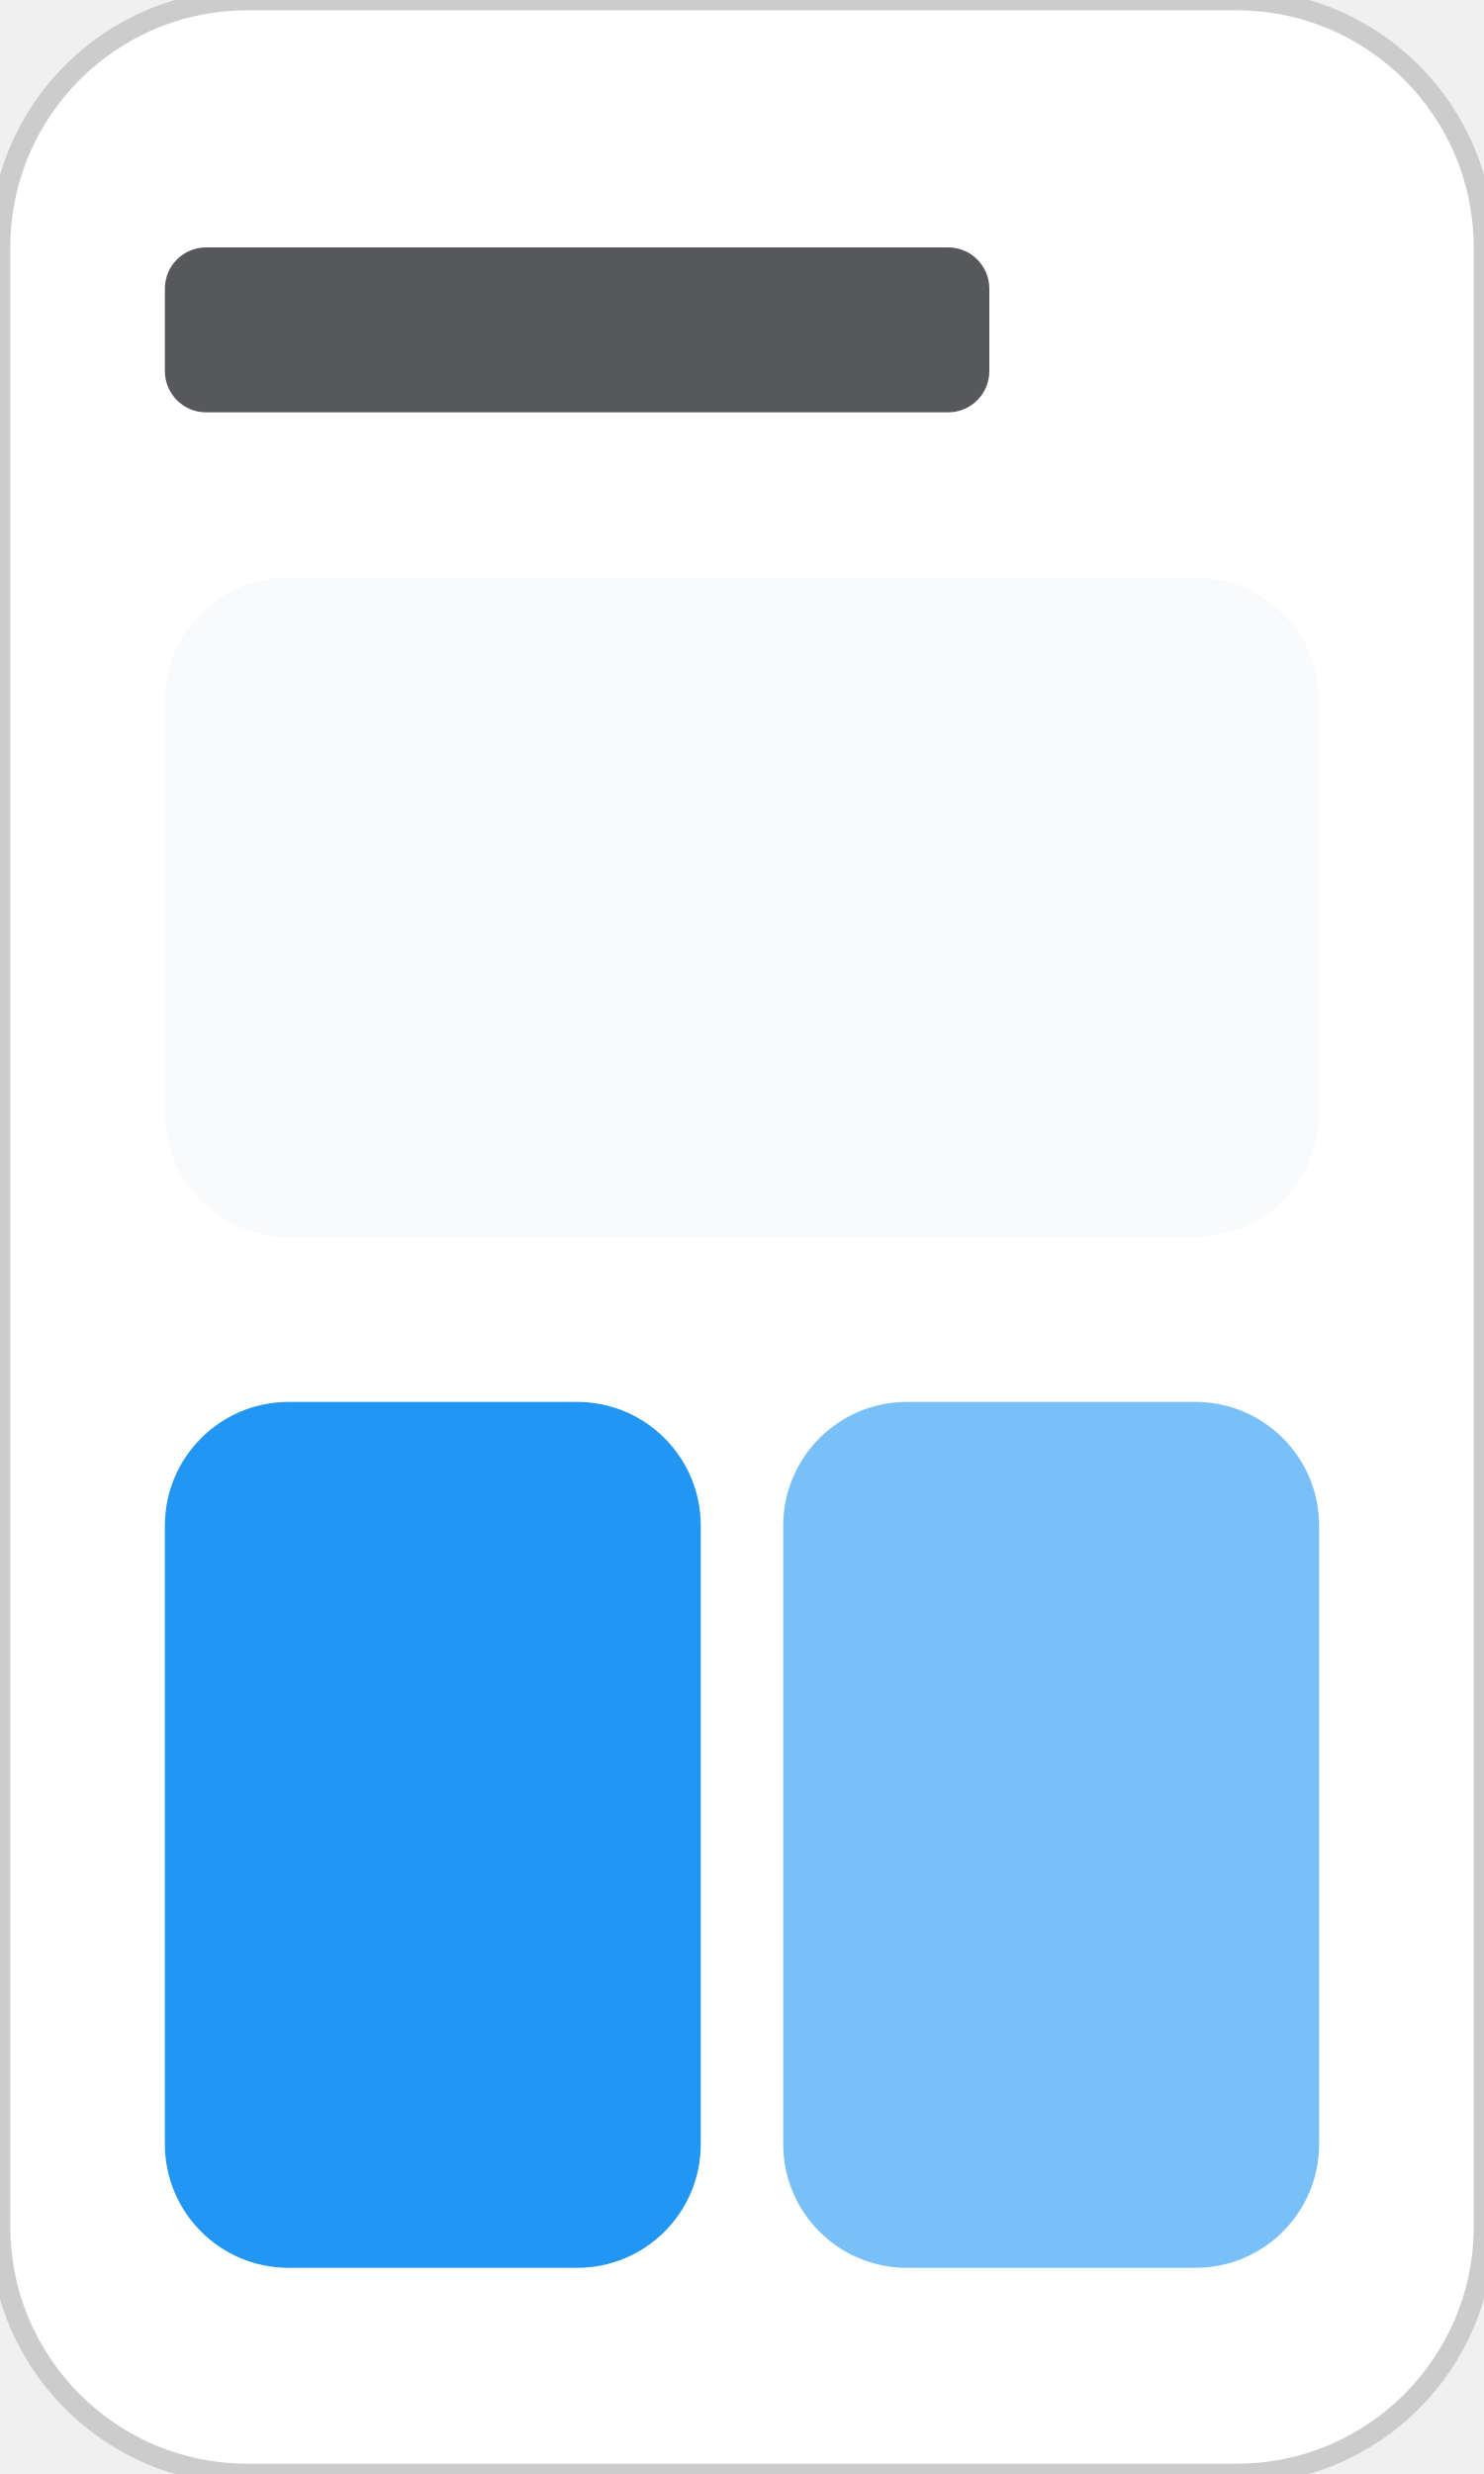
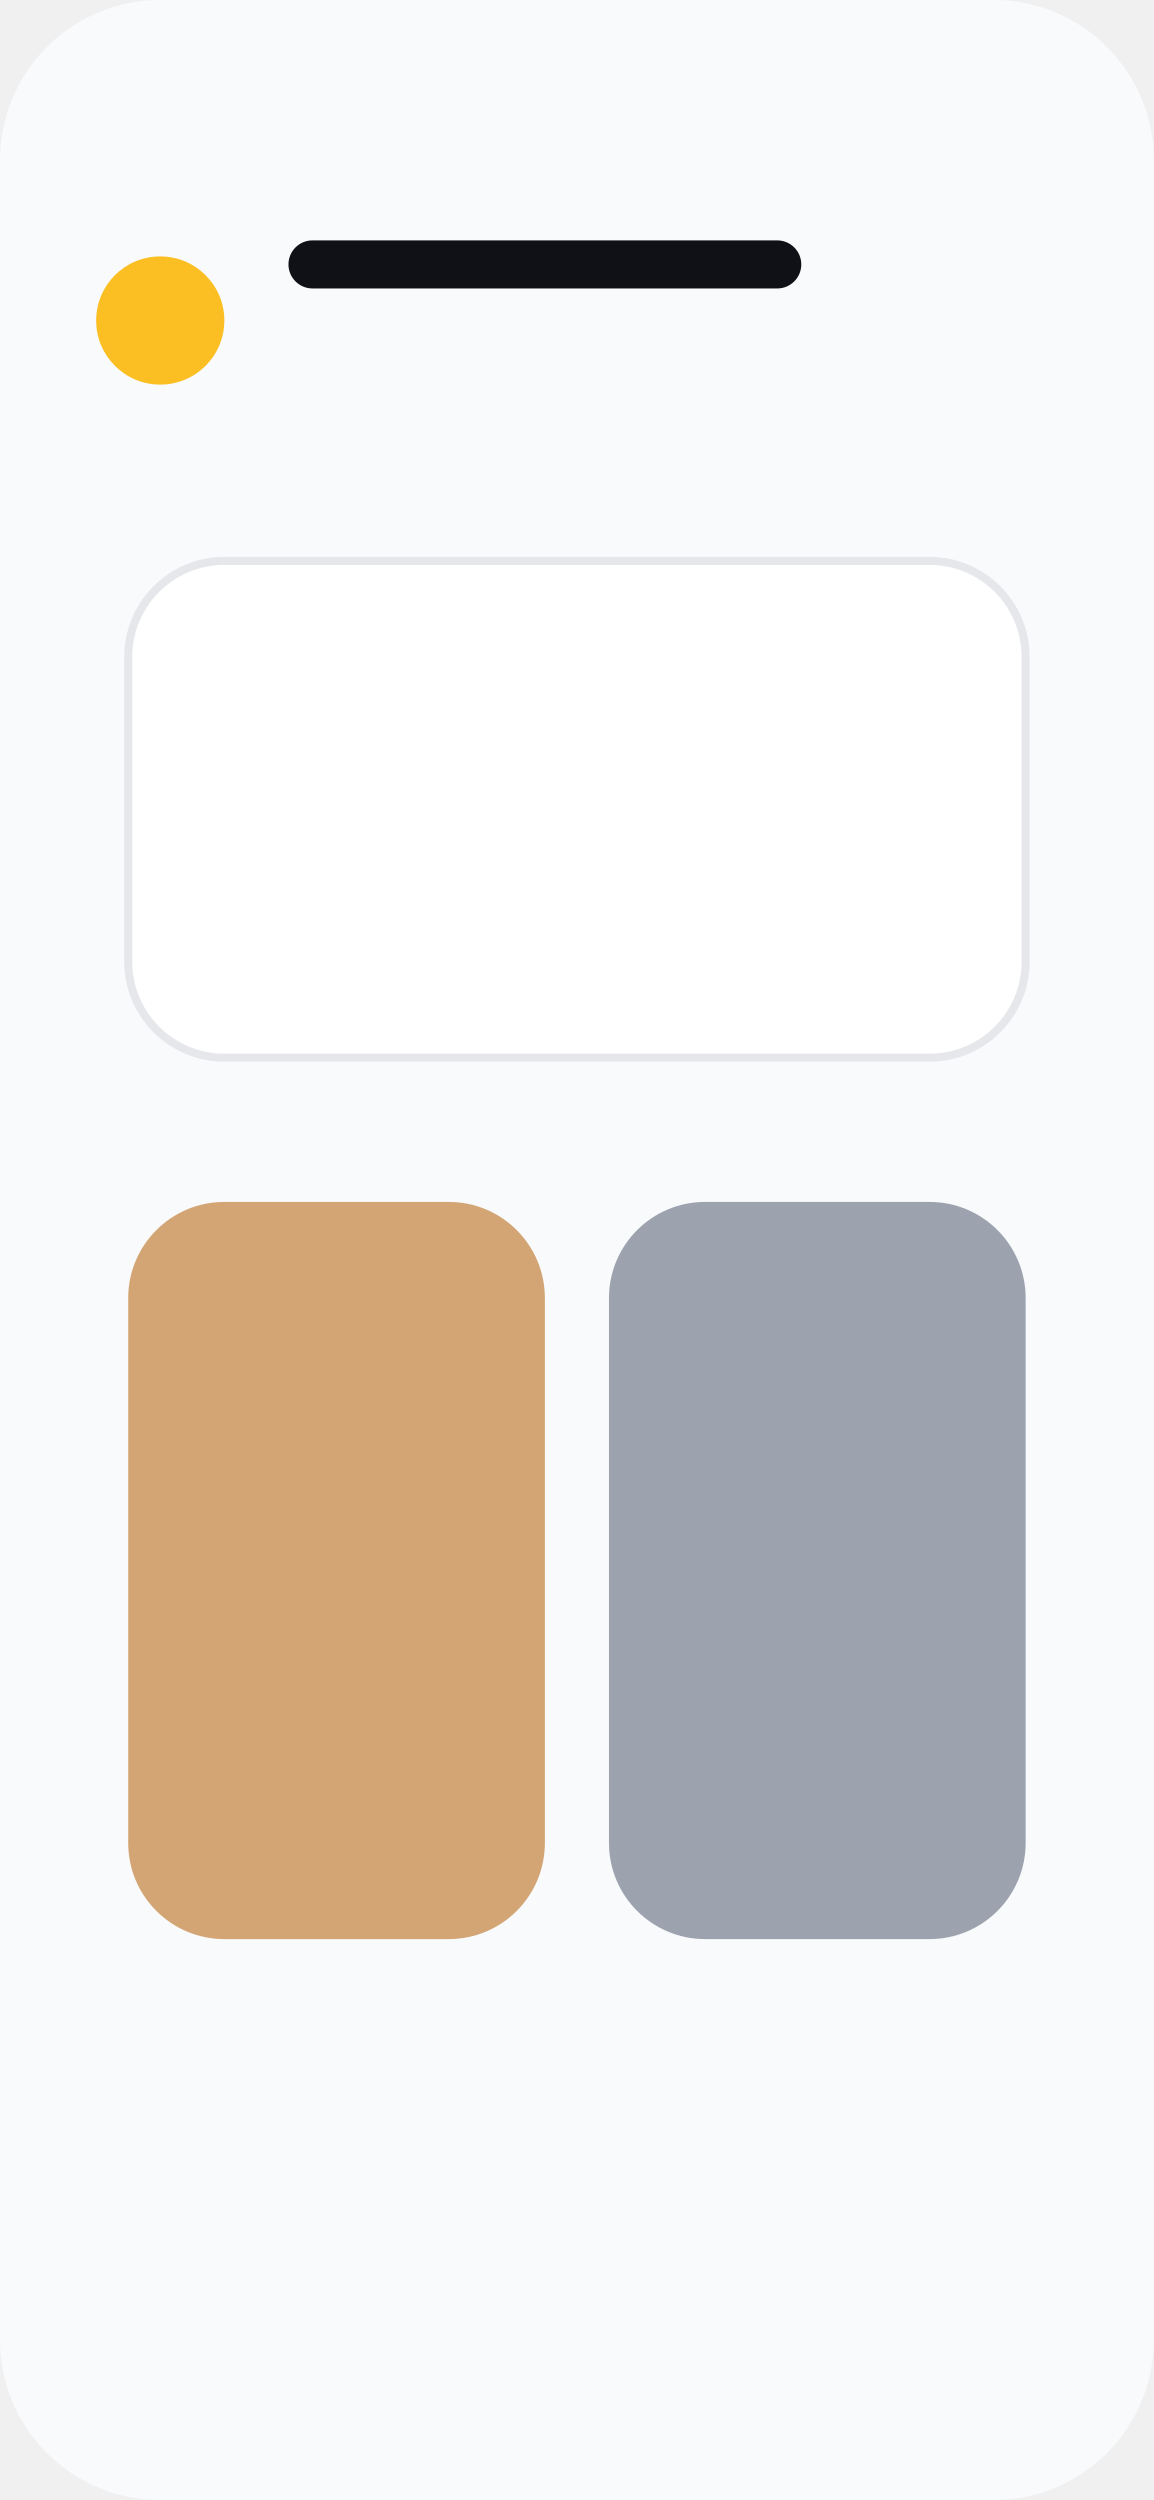
- <svg xmlns="http://www.w3.org/2000/svg" width="72" height="120" viewBox="0 0 72 120">
-   <rect width="72" height="120" rx="12" fill="#ffffff" stroke="#cccccc" stroke-width="1" />
-   <rect x="8" y="12" width="40" height="8" rx="2" fill="#0f1117" opacity="0.7" />
-   <rect x="8" y="28" width="56" height="32" rx="6" fill="#f8fafc" />
-   <rect x="8" y="68" width="26" height="42" rx="6" fill="#2196F3" />
-   <rect x="38" y="68" width="26" height="42" rx="6" fill="#2196F3" opacity="0.6" />
+ <svg xmlns="http://www.w3.org/2000/svg" width="72" height="156" viewBox="0 0 72 156">
+   <rect width="72" height="156" rx="10" fill="#f8fafc" />
+   <circle cx="10" cy="20" r="4" fill="#fbbf24" />
+   <rect x="18" y="15" width="32" height="3" rx="1.5" fill="#0f1117" />
+   <rect x="8" y="35" width="56" height="31" rx="6" fill="#ffffff" stroke="#e5e7eb" stroke-width="0.5" />
+   <rect x="8" y="75" width="26" height="46" rx="6" fill="#d4a574" />
+   <rect x="38" y="75" width="26" height="46" rx="6" fill="#9ca3af" />
</svg>
